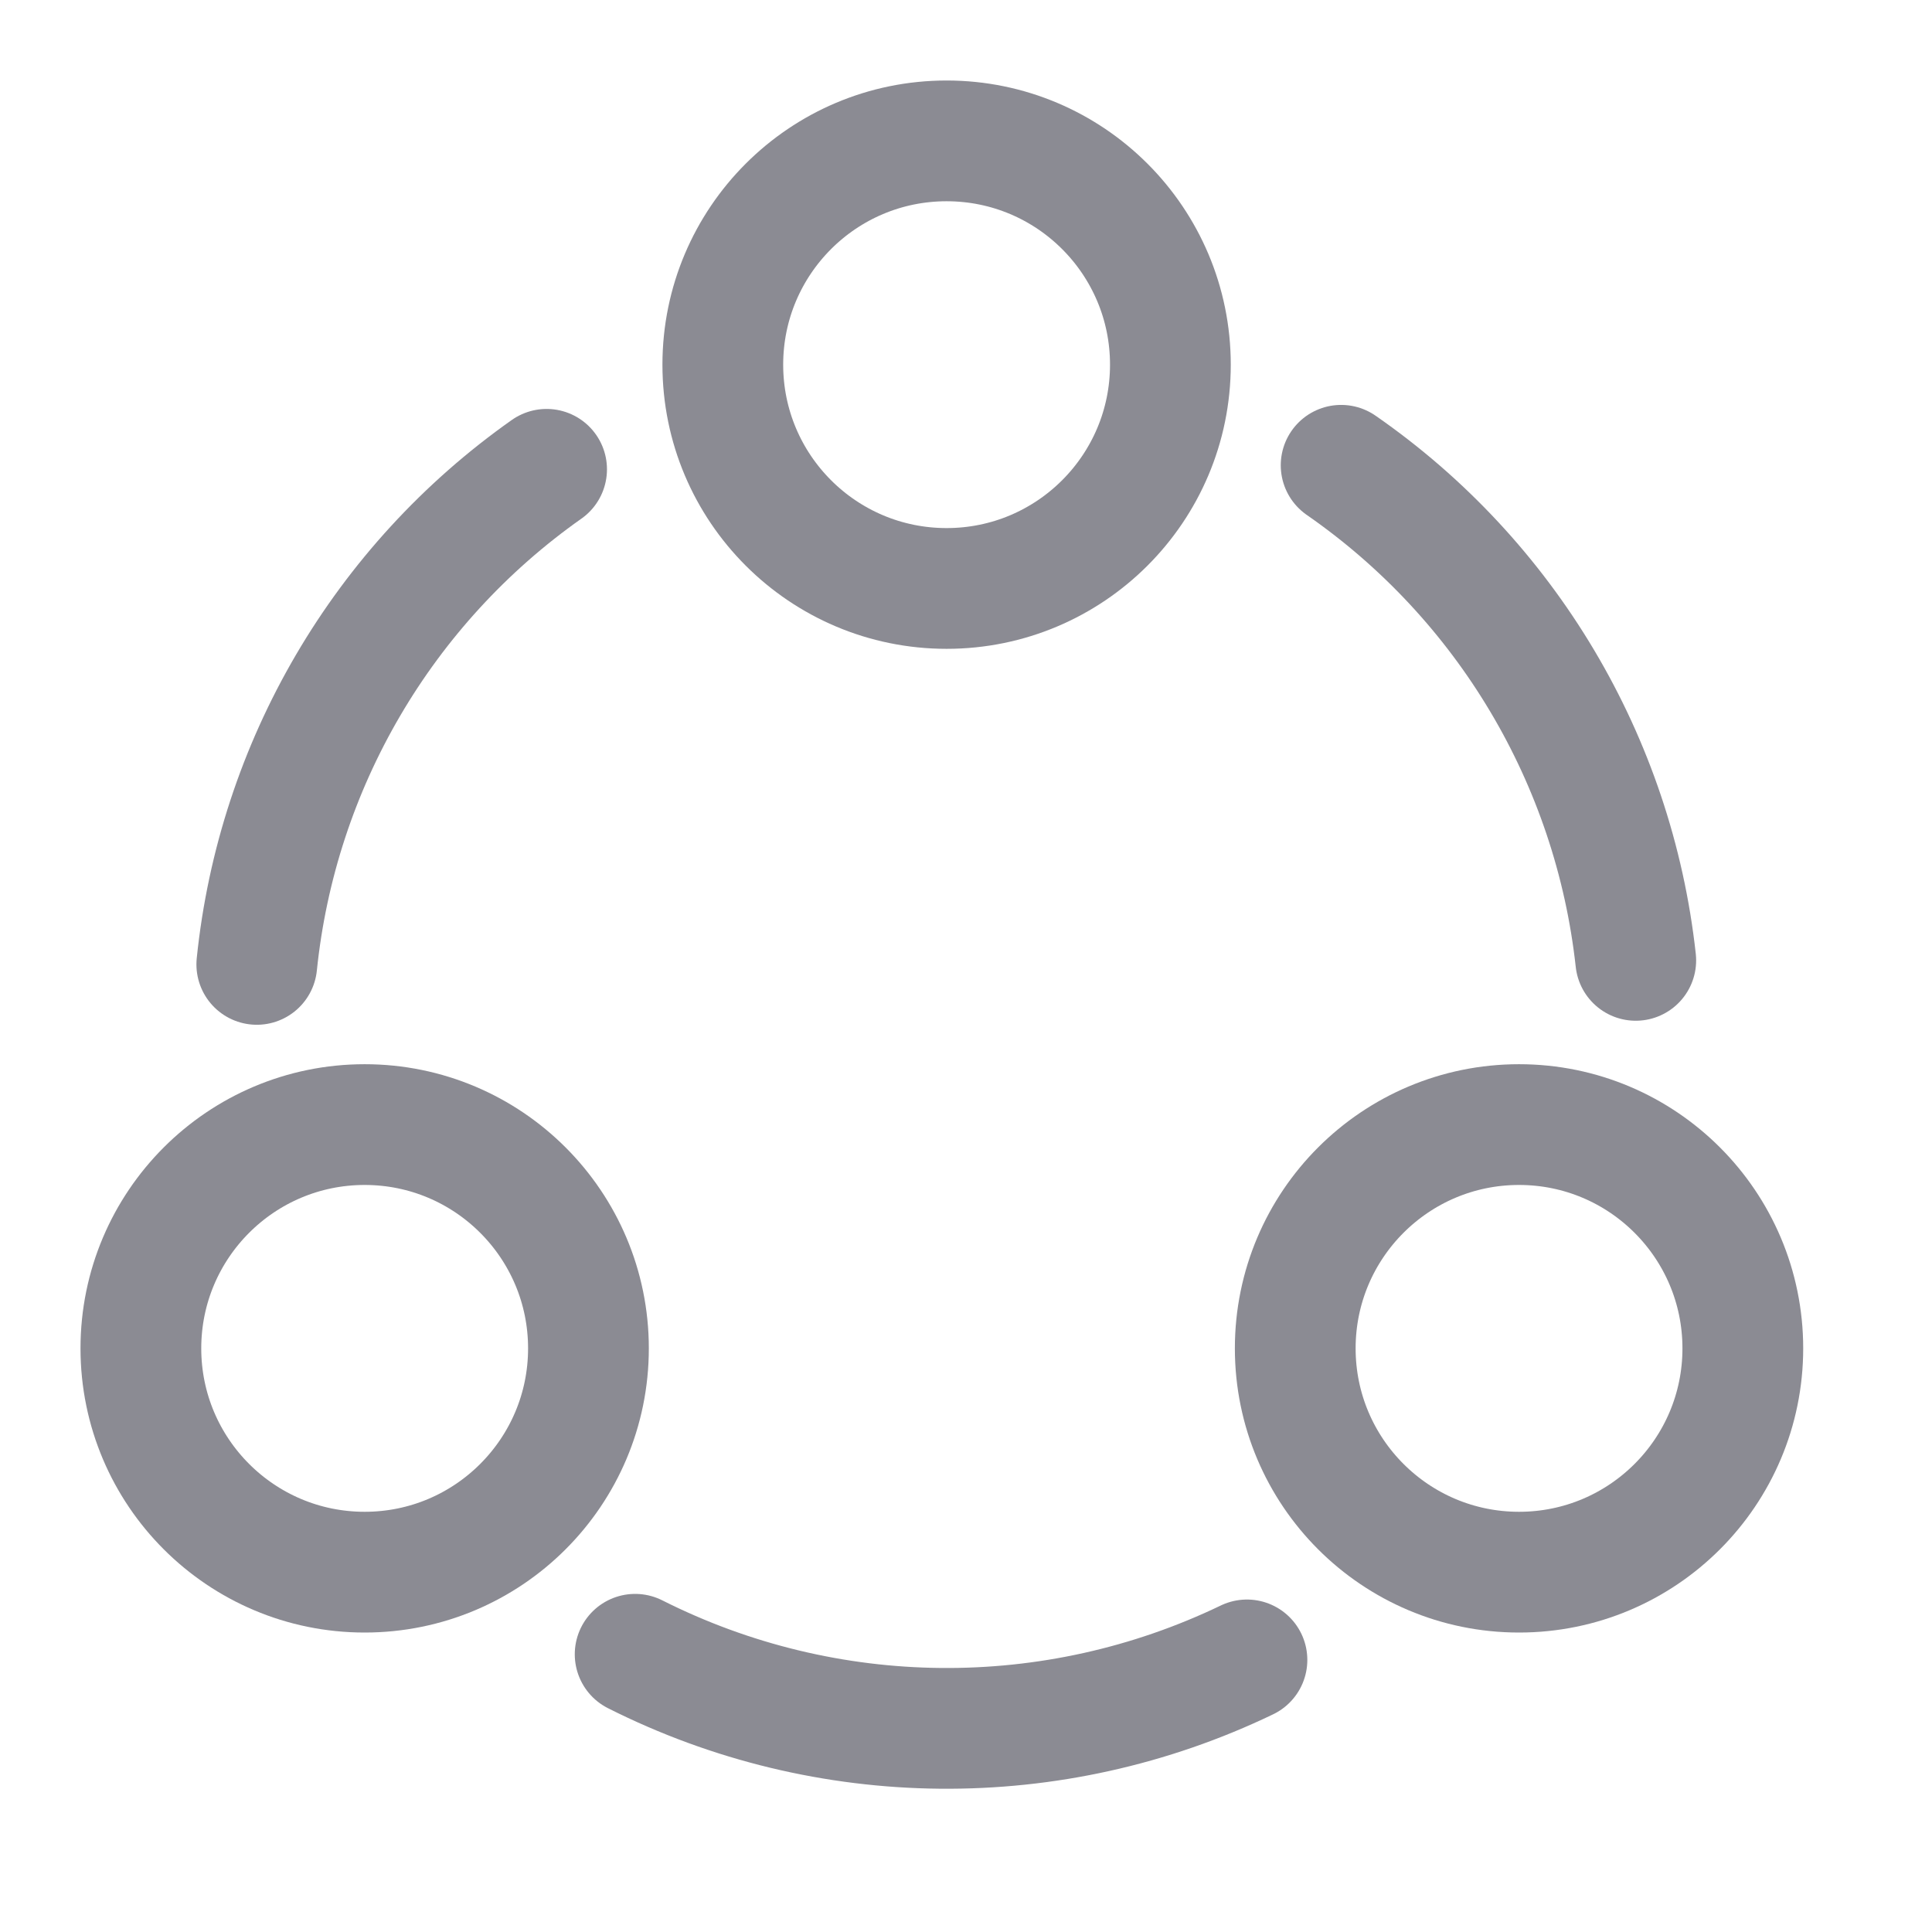
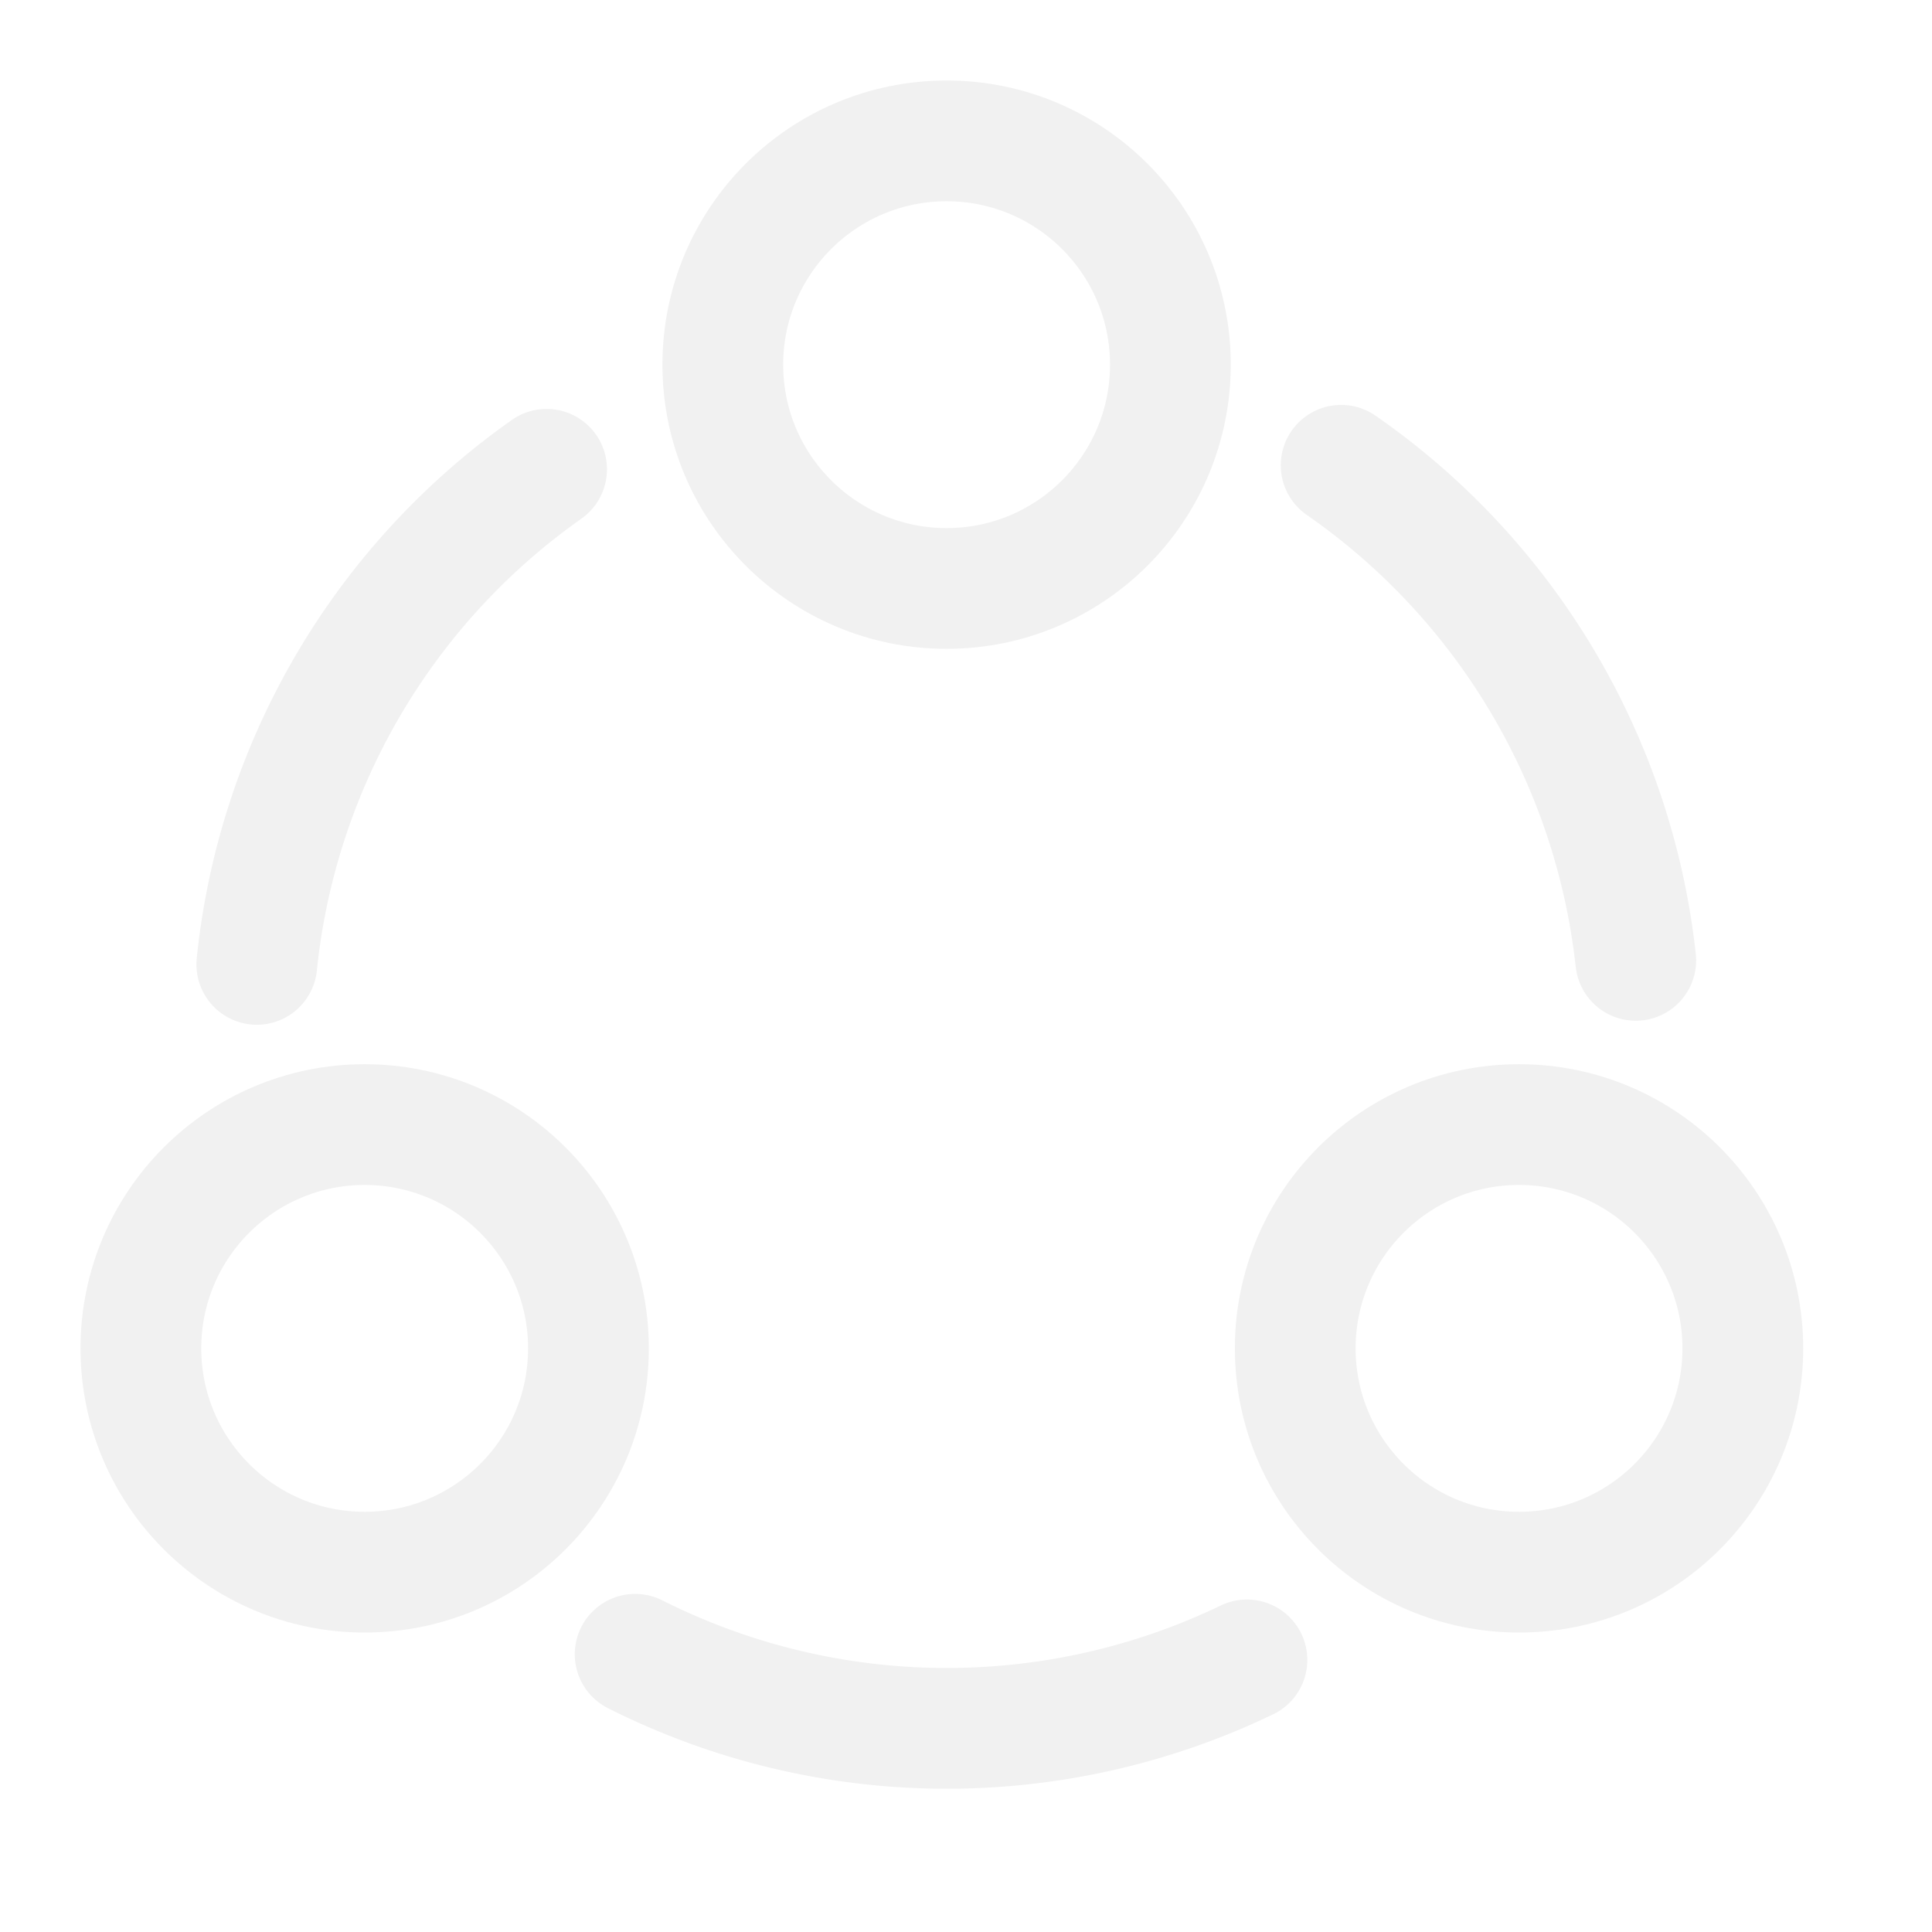
<svg xmlns="http://www.w3.org/2000/svg" width="24" height="24" viewBox="0 0 24 24">
  <path style="opacity:.5;fill:none" d="M0 0h24v24H0z" />
-   <g transform="translate(1.75 1.75)">
-     <path data-name="패스 948" d="M15.66 4.78a8.63 8.63 0 0 1 3.66 6.15" transform="translate(-.75 -.75)" style="stroke:#8b8b93;stroke-linecap:round;stroke-linejoin:round;stroke-width:1.5px;fill:none" />
-     <path data-name="패스 949" d="M2.19 10.98a8.6 8.6 0 0 1 3.6-6.15" transform="translate(-.75 -.75)" style="stroke:#8b8b93;stroke-linecap:round;stroke-linejoin:round;stroke-width:1.5px;fill:none" />
-     <path data-name="패스 950" d="M6.89 19.55a8.6 8.6 0 0 0 7.6.07" transform="translate(-.75 -.75)" style="stroke:#8b8b93;stroke-linecap:round;stroke-linejoin:round;stroke-width:1.5px;fill:none" />
-     <circle data-name="타원 70" cx="2.78" cy="2.78" r="2.78" transform="translate(7.229)" style="stroke:#8b8b93;stroke-linecap:round;stroke-linejoin:round;stroke-width:1.5px;fill:none" />
-     <circle data-name="타원 71" cx="2.78" cy="2.78" r="2.78" transform="translate(0 12.22)" style="stroke:#8b8b93;stroke-linecap:round;stroke-linejoin:round;stroke-width:1.5px;fill:none" />
-     <circle data-name="타원 72" cx="2.78" cy="2.78" r="2.78" transform="translate(14.34 12.22)" style="stroke:#8b8b93;stroke-linecap:round;stroke-linejoin:round;stroke-width:1.5px;fill:none" />
+   <g transform="translate(1 1)">
+     <path data-name="패스 948" d="M15.66 4.78a8.63 8.63 0 0 1 3.66 6.15" style="stroke:#f1f1f1;stroke-linecap:round;stroke-linejoin:round;stroke-width:1.5px;fill:none" />
+     <path data-name="패스 949" d="M2.19 10.98a8.6 8.6 0 0 1 3.6-6.15" style="stroke:#f1f1f1;stroke-linecap:round;stroke-linejoin:round;stroke-width:1.5px;fill:none" />
+     <path data-name="패스 950" d="M6.89 19.55a8.6 8.6 0 0 0 7.6.07" style="stroke:#f1f1f1;stroke-linecap:round;stroke-linejoin:round;stroke-width:1.5px;fill:none" />
+     <circle data-name="타원 70" cx="2.78" cy="2.78" r="2.78" transform="translate(7.979 .75)" style="stroke:#f1f1f1;stroke-linecap:round;stroke-linejoin:round;stroke-width:1.5px;fill:none" />
+     <circle data-name="타원 71" cx="2.78" cy="2.78" r="2.78" transform="translate(.75 12.97)" style="stroke:#f1f1f1;stroke-linecap:round;stroke-linejoin:round;stroke-width:1.5px;fill:none" />
+     <circle data-name="타원 72" cx="2.78" cy="2.78" r="2.78" transform="translate(15.09 12.97)" style="stroke:#f1f1f1;stroke-linecap:round;stroke-linejoin:round;stroke-width:1.5px;fill:none" />
  </g>
</svg>
